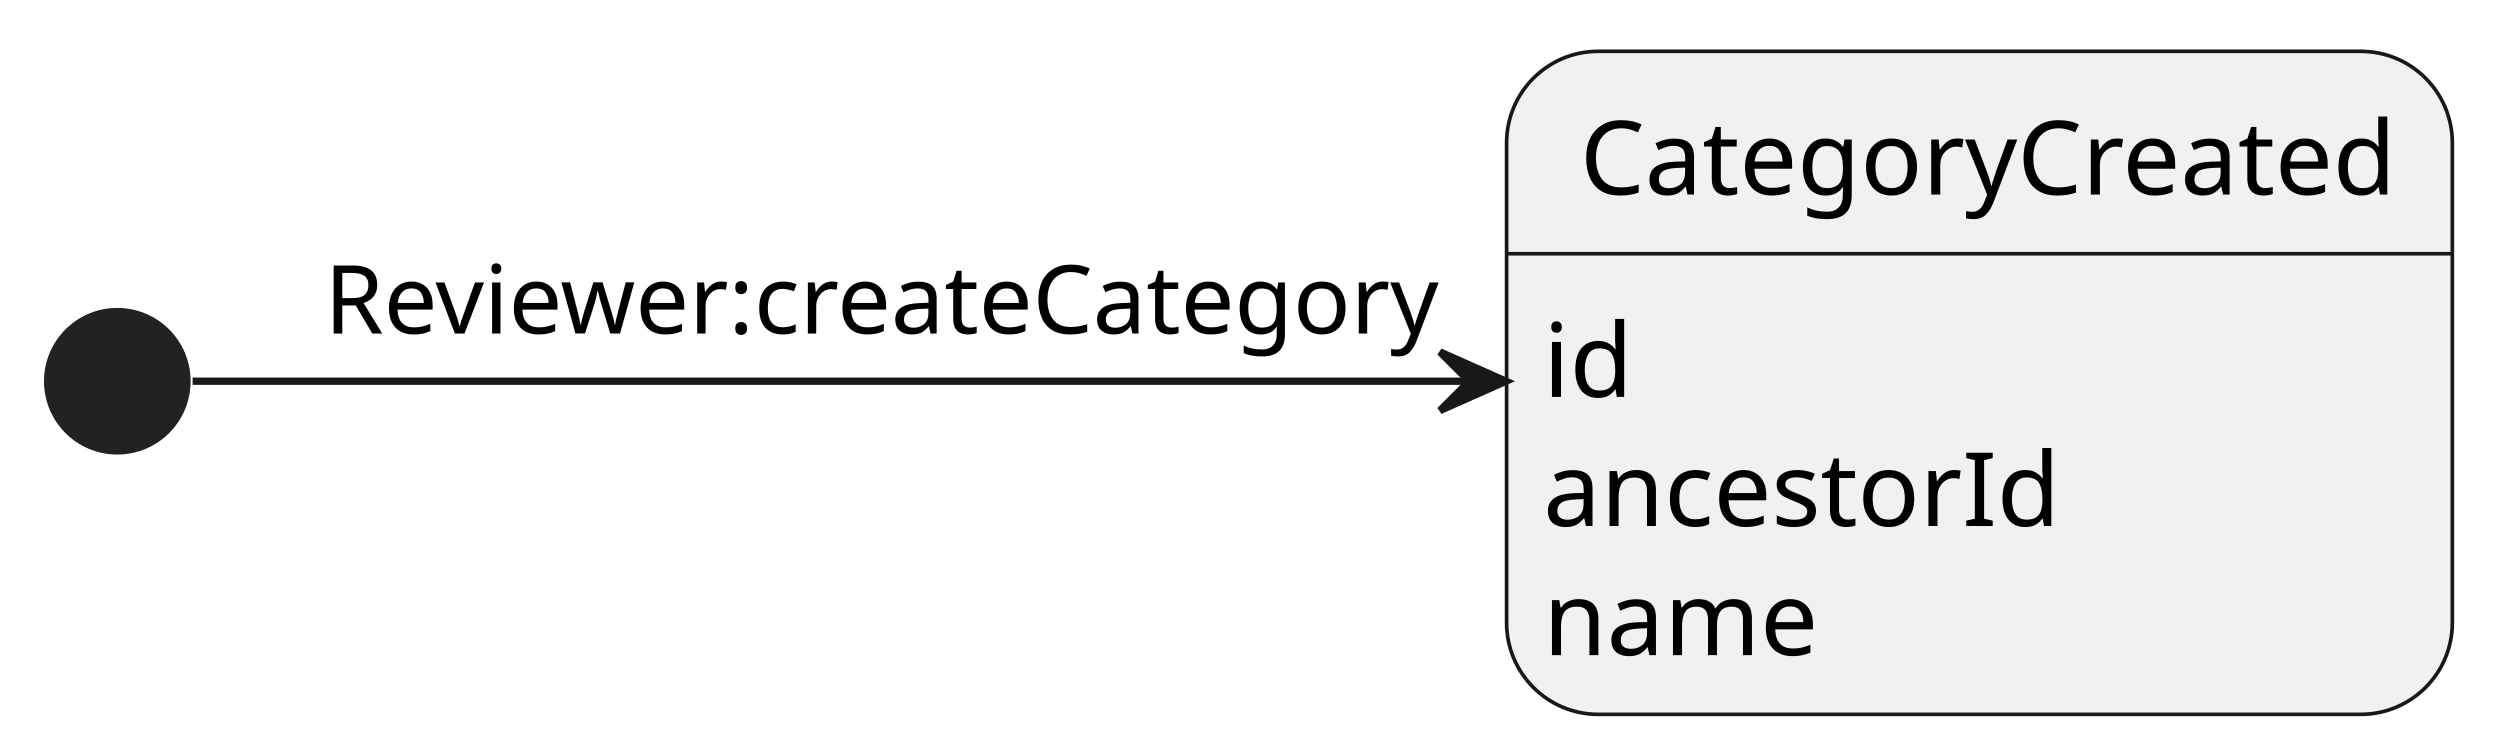
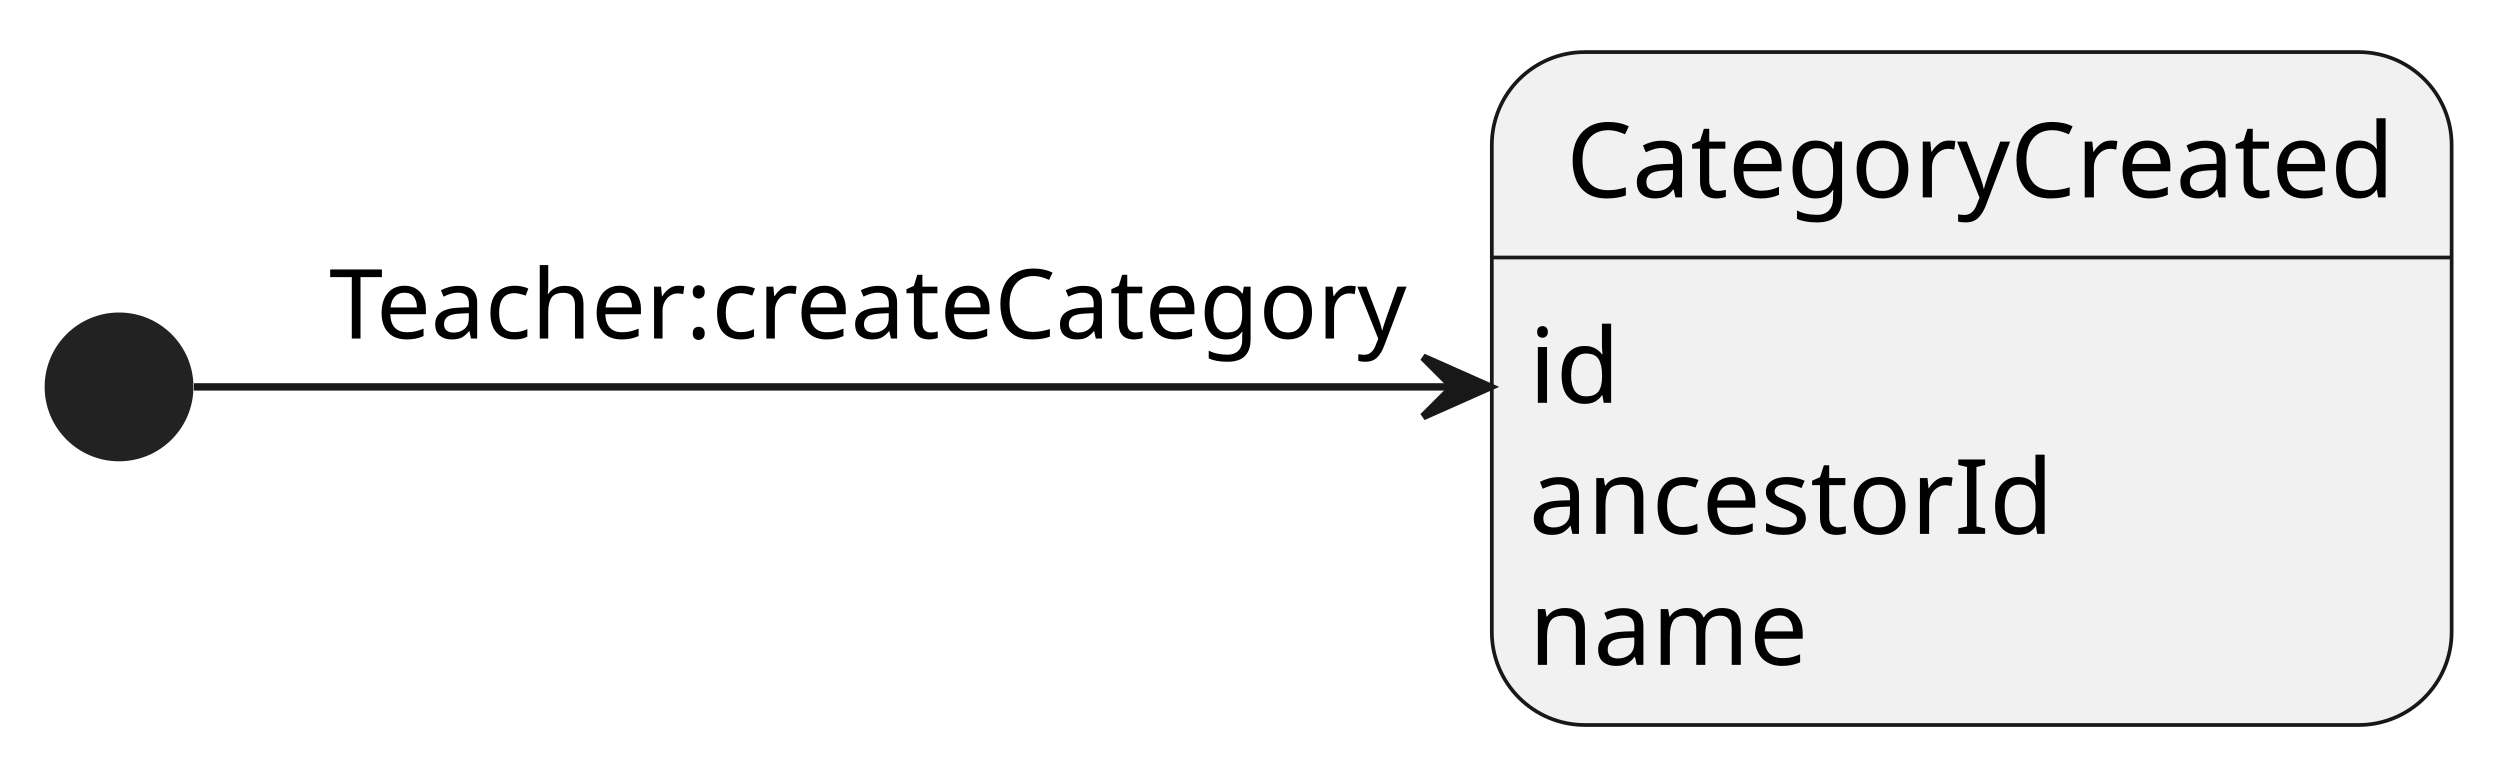
- <svg xmlns="http://www.w3.org/2000/svg" contentStyleType="text/css" height="103px" preserveAspectRatio="none" style="width:341px;height:103px;background:#FFFFFF;" version="1.1" viewBox="0 0 341 103" width="341px" zoomAndPan="magnify">
+ <svg xmlns="http://www.w3.org/2000/svg" contentStyleType="text/css" height="103px" preserveAspectRatio="none" style="width:336px;height:103px;background:#FFFFFF;" version="1.1" viewBox="0 0 336 103" width="336px" zoomAndPan="magnify">
  <defs />
  <g>
    <g id="CategoryCreated">
-       <rect fill="#F1F1F1" height="90.438" rx="12.5" ry="12.5" style="stroke:#181818;stroke-width:0.5;" width="129" x="205.5" y="7" />
-       <line style="stroke:#181818;stroke-width:0.5;" x1="205.5" x2="334.5" y1="34.609" y2="34.609" />
-       <text fill="#000000" font-family="sans-serif" font-size="14" lengthAdjust="spacing" textLength="109" x="215.5" y="26.533">CategoryCreated</text>
-       <text fill="#000000" font-family="sans-serif" font-size="14" lengthAdjust="spacing" textLength="11" x="210.5" y="54.143">id</text>
-       <text fill="#000000" font-family="sans-serif" font-size="14" lengthAdjust="spacing" textLength="66" x="210.5" y="71.752">ancestorId</text>
-       <text fill="#000000" font-family="sans-serif" font-size="14" lengthAdjust="spacing" textLength="35" x="210.5" y="89.361">name</text>
+       <rect fill="#F1F1F1" height="90.438" rx="12.5" ry="12.5" style="stroke:#181818;stroke-width:0.5;" width="129" x="200.5" y="7" />
+       <line style="stroke:#181818;stroke-width:0.5;" x1="200.5" x2="329.5" y1="34.609" y2="34.609" />
+       <text fill="#000000" font-family="sans-serif" font-size="14" lengthAdjust="spacing" textLength="109" x="210.5" y="26.533">CategoryCreated</text>
+       <text fill="#000000" font-family="sans-serif" font-size="14" lengthAdjust="spacing" textLength="11" x="205.5" y="54.143">id</text>
+       <text fill="#000000" font-family="sans-serif" font-size="14" lengthAdjust="spacing" textLength="66" x="205.5" y="71.752">ancestorId</text>
+       <text fill="#000000" font-family="sans-serif" font-size="14" lengthAdjust="spacing" textLength="35" x="205.5" y="89.361">name</text>
    </g>
    <ellipse cx="16" cy="52" fill="#222222" rx="10" ry="10" style="stroke:none;stroke-width:1.0;" />
    <g id="link_*start_CategoryCreated">
-       <path d="M26.27,52 C55.16,52 139,52 200.3,52 " fill="none" id="*start-to-CategoryCreated" style="stroke:#181818;stroke-width:1.0;" />
-       <polygon fill="#181818" points="205.41,52,196.41,48,200.41,52,196.41,56,205.41,52" style="stroke:#181818;stroke-width:1.0;" />
-       <text fill="#000000" font-family="sans-serif" font-size="13" lengthAdjust="spacing" textLength="143" x="44.25" y="45.495">Reviewer:createCategory</text>
+       <path d="M26.07,52 C54.17,52 135.29,52 195.26,52 " fill="none" id="*start-to-CategoryCreated" style="stroke:#181818;stroke-width:1.0;" />
+       <polygon fill="#181818" points="200.26,52,191.26,48,195.26,52,191.26,56,200.26,52" style="stroke:#181818;stroke-width:1.0;" />
+       <text fill="#000000" font-family="sans-serif" font-size="13" lengthAdjust="spacing" textLength="138" x="44.25" y="45.495">Teacher:createCategory</text>
    </g>
  </g>
</svg>
